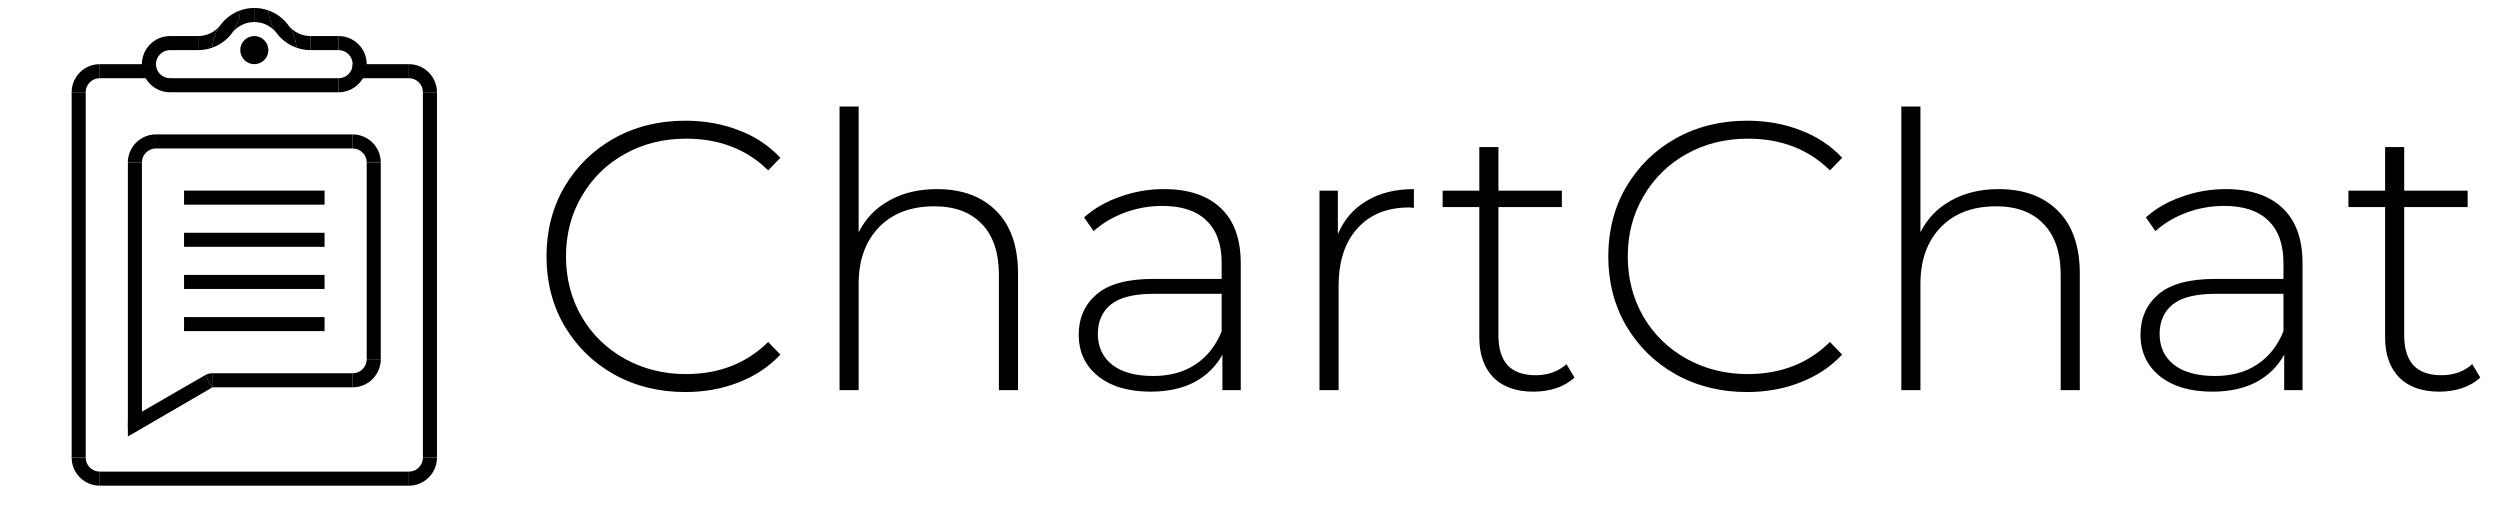
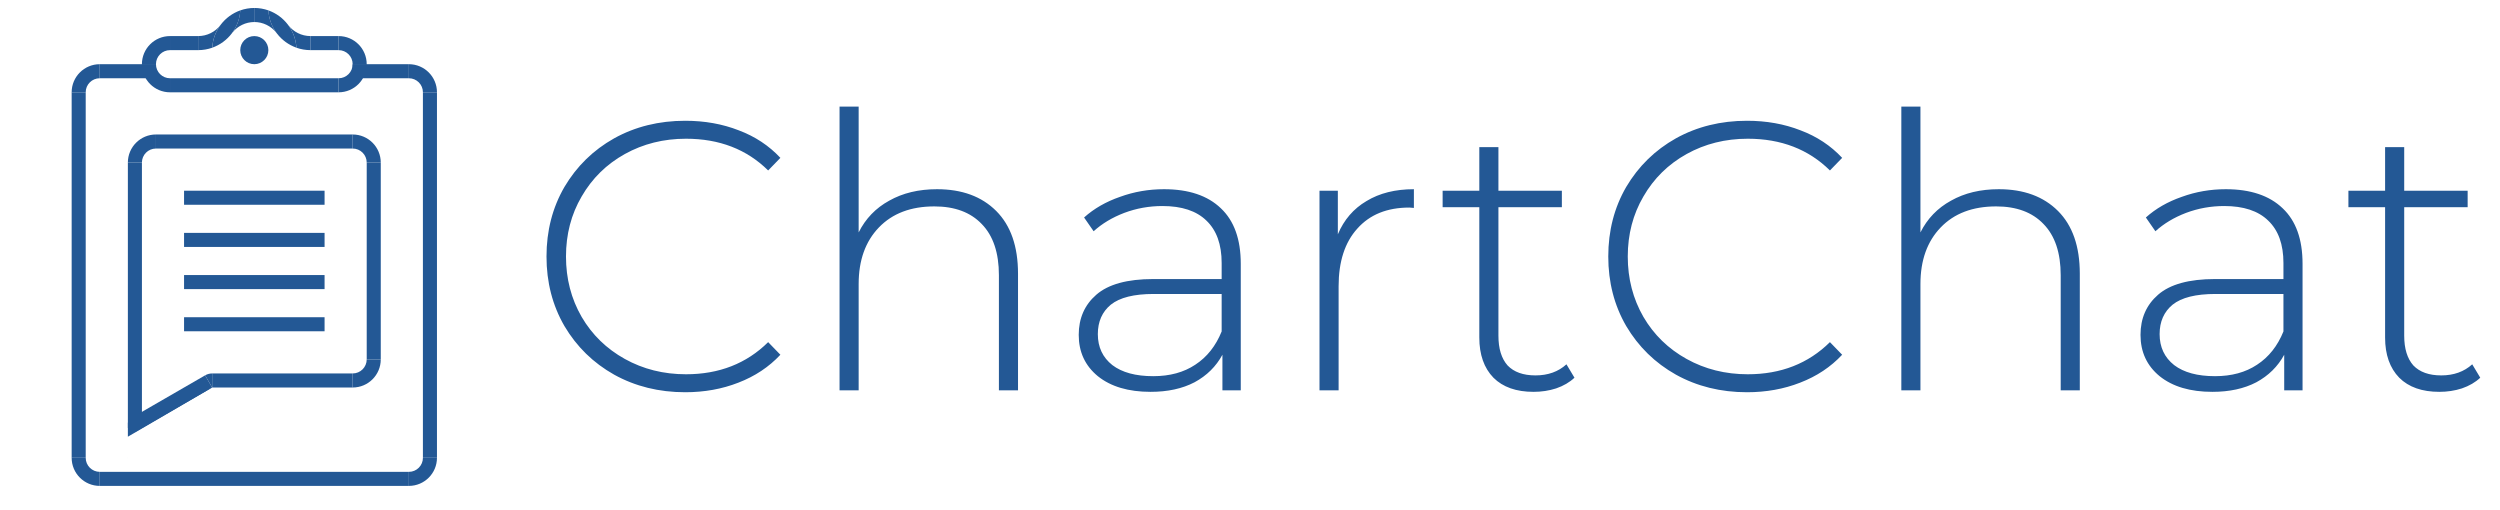
- <svg xmlns="http://www.w3.org/2000/svg" width="314" height="64" viewBox="0 0 314 64" fill="none">
-   <path fill-rule="evenodd" clip-rule="evenodd" d="M30.182 1.302C30.058 3.47 28.626 5.289 26.66 5.986C26.784 3.818 28.216 1.999 30.182 1.302Z" fill="black" />
-   <path fill-rule="evenodd" clip-rule="evenodd" d="M27.684 3.158C27.036 3.992 26.022 4.53 24.882 4.53V6.294C25.506 6.294 26.104 6.187 26.66 5.99C26.72 4.933 27.091 3.96 27.684 3.158H27.684ZM29.174 4.12C29.146 4.158 29.117 4.196 29.088 4.234C29.116 4.195 29.145 4.157 29.174 4.12Z" fill="black" />
-   <path fill-rule="evenodd" clip-rule="evenodd" d="M31.956 1C31.331 1 30.732 1.108 30.176 1.305C30.117 2.335 29.763 3.285 29.197 4.075H29.202C29.851 3.276 30.843 2.765 31.955 2.765C31.955 2.765 31.955 2.765 31.956 2.765V1ZM36.263 3.195C36.225 3.143 36.187 3.091 36.147 3.041C36.184 3.093 36.223 3.145 36.263 3.195ZM31.957 11.589L31.951 11.589H31.962L31.957 11.589Z" fill="black" />
-   <path fill-rule="evenodd" clip-rule="evenodd" d="M33.706 1.302C35.672 1.999 37.105 3.818 37.228 5.986C36.262 5.644 35.425 5.031 34.809 4.239C34.777 4.194 34.744 4.151 34.71 4.108C34.129 3.312 33.765 2.347 33.706 1.302Z" fill="black" />
-   <path fill-rule="evenodd" clip-rule="evenodd" d="M34.695 4.092C34.737 4.149 34.779 4.206 34.823 4.262C34.782 4.204 34.74 4.147 34.695 4.092ZM39.007 6.294C38.383 6.294 37.785 6.187 37.229 5.99C37.169 4.934 36.798 3.961 36.207 3.159C36.854 3.993 37.868 4.529 39.007 4.529V6.294Z" fill="black" />
-   <path fill-rule="evenodd" clip-rule="evenodd" d="M31.932 1C32.556 1 33.155 1.108 33.712 1.305C33.77 2.334 34.124 3.285 34.69 4.074H34.684C34.035 3.276 33.043 2.765 31.932 2.765V1ZM27.634 3.181C27.666 3.138 27.697 3.096 27.73 3.054C27.699 3.097 27.667 3.139 27.634 3.181Z" fill="black" />
-   <rect x="21.353" y="4.529" width="3.529" height="1.765" fill="black" />
-   <rect x="39.001" y="4.529" width="3.529" height="1.765" fill="black" />
-   <path fill-rule="evenodd" clip-rule="evenodd" d="M46.058 8.059C46.058 6.11 44.478 4.529 42.529 4.529V6.294L42.529 6.294C43.504 6.294 44.294 7.084 44.294 8.059L46.058 8.059ZM38.999 8.046C38.999 8.051 38.999 8.055 38.999 8.059L38.999 8.059V8.046Z" fill="black" />
-   <path fill-rule="evenodd" clip-rule="evenodd" d="M17.824 8.059C17.824 6.11 19.404 4.529 21.353 4.529V6.294C20.379 6.294 19.589 7.084 19.589 8.059L17.824 8.059ZM24.883 8.046C24.883 8.05 24.883 8.055 24.883 8.059L24.883 8.059V8.046Z" fill="black" />
-   <path fill-rule="evenodd" clip-rule="evenodd" d="M9 11.588C9 9.64 10.579 8.06 12.528 8.059V9.824C11.554 9.824 10.764 10.614 10.764 11.588L9 11.588ZM16.058 11.657V11.588H16.057V11.476C16.059 11.513 16.059 11.55 16.059 11.588C16.059 11.611 16.059 11.634 16.058 11.657Z" fill="black" />
-   <path fill-rule="evenodd" clip-rule="evenodd" d="M19.586 23.941H19.588H19.592C19.591 23.941 19.59 23.941 19.589 23.941C19.588 23.941 19.587 23.941 19.586 23.941ZM16.059 20.412L17.824 20.412C17.824 19.437 18.614 18.647 19.588 18.647V16.882C17.639 16.883 16.059 18.463 16.059 20.412ZM23.118 20.347C23.118 20.369 23.118 20.39 23.118 20.412L23.118 20.412V20.347Z" fill="black" />
-   <path fill-rule="evenodd" clip-rule="evenodd" d="M21.351 4.529H21.353H21.356C21.355 4.529 21.354 4.529 21.353 4.529C21.352 4.529 21.352 4.529 21.351 4.529ZM17.824 8.059L19.589 8.059C19.589 9.033 20.379 9.823 21.353 9.824V11.588C19.404 11.588 17.824 10.008 17.824 8.059ZM24.883 8.071C24.883 8.067 24.883 8.063 24.883 8.059L24.883 8.059V8.071Z" fill="black" />
-   <path fill-rule="evenodd" clip-rule="evenodd" d="M9 57.471C9 59.419 10.579 60.999 12.528 61V59.235C11.554 59.235 10.764 58.445 10.764 57.471L9 57.471ZM16.058 57.401V57.471H16.057V57.583C16.059 57.546 16.059 57.508 16.059 57.471C16.059 57.447 16.059 57.425 16.058 57.401Z" fill="black" />
-   <path fill-rule="evenodd" clip-rule="evenodd" d="M42.531 4.529H42.529L42.529 4.529C42.529 4.529 42.53 4.529 42.531 4.529ZM46.058 8.059C46.058 10.008 44.478 11.588 42.529 11.588V9.824L42.529 9.824C43.504 9.824 44.294 9.033 44.294 8.059L46.058 8.059ZM38.999 8.071C38.999 8.067 38.999 8.063 38.999 8.059L38.999 8.059V8.071Z" fill="black" />
-   <rect x="12.53" y="8.059" width="7.059" height="1.765" fill="black" />
-   <rect x="19.589" y="16.882" width="24.706" height="1.765" fill="black" />
-   <rect x="23.118" y="23.941" width="17.647" height="1.765" fill="black" />
-   <rect x="23.118" y="29.235" width="17.647" height="1.765" fill="black" />
-   <rect x="23.118" y="34.529" width="17.647" height="1.765" fill="black" />
-   <rect x="23.118" y="39.824" width="17.647" height="1.765" fill="black" />
-   <rect x="26.648" y="46.882" width="17.647" height="1.765" fill="black" />
-   <rect x="9" y="11.588" width="1.765" height="45.882" fill="black" />
-   <rect x="16.06" y="20.412" width="1.765" height="33.313" fill="black" />
-   <path d="M26.648 48.647L16.06 53.059V54.824L26.648 48.647Z" fill="black" />
-   <rect x="46.059" y="20.412" width="1.765" height="24.706" fill="black" />
-   <path fill-rule="evenodd" clip-rule="evenodd" d="M54.883 57.471C54.883 59.42 53.303 61 51.355 61V59.235L51.355 59.235C52.33 59.235 53.12 58.445 53.12 57.471L54.883 57.471ZM47.825 57.398V57.471H47.825V57.545C47.825 57.52 47.824 57.495 47.824 57.471C47.824 57.446 47.825 57.422 47.825 57.398Z" fill="black" />
-   <path fill-rule="evenodd" clip-rule="evenodd" d="M40.766 45.159C40.765 45.145 40.765 45.131 40.765 45.118L40.766 45.118V45.159ZM47.824 45.073C47.824 45.088 47.824 45.103 47.824 45.118C47.824 47.067 46.244 48.647 44.295 48.647V46.882H44.295C45.27 46.882 46.06 46.092 46.06 45.118L47.824 45.118V45.073Z" fill="black" />
-   <rect width="1.765" height="45.882" transform="matrix(-1 0 0 1 54.8826 11.5882)" fill="black" />
-   <path fill-rule="evenodd" clip-rule="evenodd" d="M54.883 11.588C54.883 9.639 53.303 8.059 51.355 8.059V9.824L51.355 9.824C52.33 9.824 53.12 10.614 53.12 11.588L54.883 11.588ZM47.825 11.661V11.588H47.825V11.514C47.825 11.539 47.824 11.563 47.824 11.588C47.824 11.613 47.825 11.637 47.825 11.661Z" fill="black" />
-   <path fill-rule="evenodd" clip-rule="evenodd" d="M40.766 20.371C40.765 20.384 40.765 20.398 40.765 20.412L40.766 20.412V20.371ZM44.292 23.941C44.293 23.941 44.294 23.941 44.295 23.941C44.295 23.941 44.296 23.941 44.297 23.941H44.295H44.292ZM47.824 20.456C47.824 20.441 47.824 20.427 47.824 20.412C47.824 18.463 46.244 16.883 44.295 16.882V18.647H44.295C45.27 18.647 46.06 19.437 46.06 20.412L47.824 20.412V20.456Z" fill="black" />
-   <rect width="7.059" height="1.765" transform="matrix(-1 0 0 1 51.354 8.05881)" fill="black" />
-   <rect x="21.353" y="9.824" width="21.177" height="1.765" fill="black" />
-   <rect x="12.53" y="59.235" width="38.824" height="1.765" fill="black" />
-   <circle cx="31.941" cy="6.294" r="1.765" fill="black" />
-   <rect x="25.765" y="47.119" width="1.765" height="11.206" transform="rotate(60 25.7653 47.1189)" fill="black" />
-   <path fill-rule="evenodd" clip-rule="evenodd" d="M26.647 48.648V46.882C26.322 46.882 26.016 46.971 25.755 47.125L25.765 47.119L26.647 48.648Z" fill="black" />
-   <path d="M86.064 49.24C82.768 49.24 79.792 48.504 77.136 47.032C74.512 45.56 72.432 43.528 70.896 40.936C69.392 38.344 68.64 35.432 68.64 32.2C68.64 28.968 69.392 26.056 70.896 23.464C72.432 20.872 74.512 18.84 77.136 17.368C79.792 15.896 82.768 15.16 86.064 15.16C88.496 15.16 90.736 15.56 92.784 16.36C94.832 17.128 96.576 18.28 98.016 19.816L96.48 21.4C93.792 18.744 90.352 17.416 86.16 17.416C83.344 17.416 80.784 18.056 78.48 19.336C76.176 20.616 74.368 22.392 73.056 24.664C71.744 26.904 71.088 29.416 71.088 32.2C71.088 34.984 71.744 37.512 73.056 39.784C74.368 42.024 76.176 43.784 78.48 45.064C80.784 46.344 83.344 46.984 86.16 46.984C90.32 46.984 93.76 45.64 96.48 42.952L98.016 44.536C96.576 46.072 94.816 47.24 92.736 48.04C90.688 48.84 88.464 49.24 86.064 49.24ZM117.687 23.752C120.823 23.752 123.303 24.664 125.127 26.488C126.951 28.312 127.863 30.936 127.863 34.36V49H125.463V34.552C125.463 31.736 124.743 29.592 123.303 28.12C121.895 26.648 119.911 25.912 117.351 25.912C114.407 25.912 112.087 26.792 110.391 28.552C108.695 30.312 107.847 32.68 107.847 35.656V49H105.447V13.384H107.847V29.176C108.711 27.448 109.991 26.12 111.687 25.192C113.383 24.232 115.383 23.752 117.687 23.752ZM146.192 23.752C149.296 23.752 151.68 24.552 153.344 26.152C155.008 27.72 155.84 30.04 155.84 33.112V49H153.536V44.536C152.736 46.008 151.568 47.16 150.032 47.992C148.496 48.792 146.656 49.192 144.512 49.192C141.728 49.192 139.52 48.536 137.888 47.224C136.288 45.912 135.488 44.184 135.488 42.04C135.488 39.96 136.224 38.28 137.696 37C139.2 35.688 141.584 35.032 144.848 35.032H153.44V33.016C153.44 30.68 152.8 28.904 151.52 27.688C150.272 26.472 148.432 25.864 146 25.864C144.336 25.864 142.736 26.152 141.2 26.728C139.696 27.304 138.416 28.072 137.36 29.032L136.16 27.304C137.408 26.184 138.912 25.32 140.672 24.712C142.432 24.072 144.272 23.752 146.192 23.752ZM144.848 47.224C146.928 47.224 148.688 46.744 150.128 45.784C151.6 44.824 152.704 43.432 153.44 41.608V36.904H144.896C142.432 36.904 140.64 37.352 139.52 38.248C138.432 39.144 137.888 40.376 137.888 41.944C137.888 43.576 138.496 44.872 139.712 45.832C140.928 46.76 142.64 47.224 144.848 47.224ZM168.033 29.416C168.801 27.592 170.001 26.2 171.633 25.24C173.265 24.248 175.249 23.752 177.585 23.752V26.104L177.009 26.056C174.225 26.056 172.049 26.936 170.481 28.696C168.913 30.424 168.129 32.84 168.129 35.944V49H165.729V23.944H168.033V29.416ZM197.754 47.416C197.146 47.992 196.378 48.44 195.45 48.76C194.554 49.048 193.61 49.192 192.618 49.192C190.442 49.192 188.762 48.6 187.578 47.416C186.394 46.2 185.802 44.52 185.802 42.376V26.008H181.194V23.944H185.802V18.472H188.202V23.944H196.17V26.008H188.202V42.136C188.202 43.768 188.586 45.016 189.354 45.88C190.154 46.712 191.322 47.128 192.858 47.128C194.426 47.128 195.722 46.664 196.746 45.736L197.754 47.416ZM219.423 49.24C216.127 49.24 213.151 48.504 210.495 47.032C207.871 45.56 205.791 43.528 204.255 40.936C202.751 38.344 201.999 35.432 201.999 32.2C201.999 28.968 202.751 26.056 204.255 23.464C205.791 20.872 207.871 18.84 210.495 17.368C213.151 15.896 216.127 15.16 219.423 15.16C221.855 15.16 224.095 15.56 226.143 16.36C228.191 17.128 229.935 18.28 231.375 19.816L229.839 21.4C227.151 18.744 223.711 17.416 219.519 17.416C216.703 17.416 214.143 18.056 211.839 19.336C209.535 20.616 207.727 22.392 206.415 24.664C205.103 26.904 204.447 29.416 204.447 32.2C204.447 34.984 205.103 37.512 206.415 39.784C207.727 42.024 209.535 43.784 211.839 45.064C214.143 46.344 216.703 46.984 219.519 46.984C223.679 46.984 227.119 45.64 229.839 42.952L231.375 44.536C229.935 46.072 228.175 47.24 226.095 48.04C224.047 48.84 221.823 49.24 219.423 49.24ZM251.047 23.752C254.183 23.752 256.663 24.664 258.487 26.488C260.311 28.312 261.223 30.936 261.223 34.36V49H258.823V34.552C258.823 31.736 258.103 29.592 256.663 28.12C255.255 26.648 253.271 25.912 250.711 25.912C247.767 25.912 245.447 26.792 243.751 28.552C242.055 30.312 241.207 32.68 241.207 35.656V49H238.807V13.384H241.207V29.176C242.071 27.448 243.351 26.12 245.047 25.192C246.743 24.232 248.743 23.752 251.047 23.752ZM279.552 23.752C282.656 23.752 285.04 24.552 286.704 26.152C288.368 27.72 289.2 30.04 289.2 33.112V49H286.896V44.536C286.096 46.008 284.928 47.16 283.392 47.992C281.856 48.792 280.016 49.192 277.872 49.192C275.088 49.192 272.88 48.536 271.248 47.224C269.648 45.912 268.848 44.184 268.848 42.04C268.848 39.96 269.584 38.28 271.056 37C272.56 35.688 274.944 35.032 278.208 35.032H286.8V33.016C286.8 30.68 286.16 28.904 284.88 27.688C283.632 26.472 281.792 25.864 279.36 25.864C277.696 25.864 276.096 26.152 274.56 26.728C273.056 27.304 271.776 28.072 270.72 29.032L269.52 27.304C270.768 26.184 272.272 25.32 274.032 24.712C275.792 24.072 277.632 23.752 279.552 23.752ZM278.208 47.224C280.288 47.224 282.048 46.744 283.488 45.784C284.96 44.824 286.064 43.432 286.8 41.608V36.904H278.256C275.792 36.904 274 37.352 272.88 38.248C271.792 39.144 271.248 40.376 271.248 41.944C271.248 43.576 271.856 44.872 273.072 45.832C274.288 46.76 276 47.224 278.208 47.224ZM311.52 47.416C310.912 47.992 310.144 48.44 309.216 48.76C308.32 49.048 307.376 49.192 306.384 49.192C304.208 49.192 302.528 48.6 301.344 47.416C300.16 46.2 299.568 44.52 299.568 42.376V26.008H294.96V23.944H299.568V18.472H301.968V23.944H309.936V26.008H301.968V42.136C301.968 43.768 302.352 45.016 303.12 45.88C303.92 46.712 305.088 47.128 306.624 47.128C308.192 47.128 309.488 46.664 310.512 45.736L311.52 47.416Z" fill="black" />
+ <svg xmlns="http://www.w3.org/2000/svg" width="255" height="52" viewBox="0 0 255 52" fill="none">
+   <path fill-rule="evenodd" clip-rule="evenodd" d="M24.511 1.058C24.41 2.82 23.247 4.297 21.651 4.864C21.751 3.102 22.914 1.625 24.511 1.058Z" fill="#235895" />
+   <path fill-rule="evenodd" clip-rule="evenodd" d="M22.482 2.566C21.956 3.244 21.133 3.68 20.207 3.68V5.114C20.713 5.114 21.199 5.027 21.651 4.867C21.7 4.009 22.001 3.217 22.482 2.566H22.482ZM23.692 3.347C23.669 3.379 23.646 3.41 23.622 3.44C23.645 3.409 23.668 3.378 23.692 3.347Z" fill="#235895" />
+   <path fill-rule="evenodd" clip-rule="evenodd" d="M25.951 0.813C25.444 0.813 24.957 0.9 24.506 1.061C24.458 1.897 24.171 2.669 23.711 3.311H23.715C24.242 2.662 25.048 2.247 25.951 2.247C25.951 2.247 25.951 2.247 25.951 2.247V0.813ZM29.449 2.596C29.419 2.553 29.387 2.512 29.355 2.47C29.385 2.513 29.417 2.555 29.449 2.596ZM25.952 9.416H25.948H25.956H25.952Z" fill="#235895" />
+   <path fill-rule="evenodd" clip-rule="evenodd" d="M27.372 1.058C28.969 1.624 30.133 3.102 30.233 4.864C29.449 4.586 28.769 4.088 28.268 3.444C28.242 3.408 28.216 3.373 28.188 3.338C27.716 2.691 27.421 1.907 27.372 1.058Z" fill="#235895" />
+   <path fill-rule="evenodd" clip-rule="evenodd" d="M28.176 3.325C28.21 3.371 28.244 3.417 28.28 3.462C28.247 3.415 28.212 3.37 28.176 3.325ZM31.678 5.114C31.171 5.114 30.685 5.027 30.234 4.867C30.185 4.009 29.884 3.218 29.404 2.567C29.929 3.244 30.753 3.68 31.678 3.68V5.114Z" fill="#235895" />
+   <path fill-rule="evenodd" clip-rule="evenodd" d="M25.932 0.812C26.439 0.813 26.926 0.9 27.378 1.06C27.425 1.897 27.712 2.669 28.172 3.31H28.167C27.64 2.662 26.835 2.247 25.932 2.246V0.812ZM22.442 2.584C22.467 2.55 22.493 2.515 22.52 2.481C22.494 2.516 22.468 2.551 22.442 2.584Z" fill="#235895" />
+   <path d="M20.207 3.68H17.341V5.114H20.207V3.68Z" fill="#235895" />
+   <path d="M34.539 3.68H31.673V5.114H34.539V3.68Z" fill="#235895" />
+   <path fill-rule="evenodd" clip-rule="evenodd" d="M37.404 6.548C37.404 4.964 36.121 3.68 34.538 3.68V5.114H34.538C35.33 5.114 35.971 5.756 35.971 6.548H37.404ZM31.672 6.538C31.672 6.541 31.672 6.544 31.672 6.548V6.538Z" fill="#235895" />
+   <path fill-rule="evenodd" clip-rule="evenodd" d="M14.475 6.548C14.475 4.964 15.758 3.68 17.341 3.68V5.114C16.55 5.114 15.908 5.756 15.908 6.548H14.475ZM20.207 6.538C20.207 6.541 20.207 6.544 20.207 6.548V6.538Z" fill="#235895" />
+   <path fill-rule="evenodd" clip-rule="evenodd" d="M7.309 9.415C7.309 7.832 8.592 6.549 10.174 6.548V7.982C9.383 7.982 8.741 8.624 8.741 9.415H7.309ZM13.041 9.472V9.416H13.04V9.324C13.041 9.354 13.042 9.385 13.042 9.415C13.042 9.434 13.041 9.453 13.041 9.472Z" fill="#235895" />
+   <path fill-rule="evenodd" clip-rule="evenodd" d="M15.906 19.452H15.908H15.91C15.91 19.452 15.909 19.452 15.908 19.452C15.908 19.452 15.907 19.452 15.906 19.452ZM13.042 16.584H14.475C14.475 15.793 15.116 15.151 15.908 15.151V13.717C14.325 13.717 13.042 15.001 13.042 16.584ZM18.774 16.532C18.774 16.549 18.774 16.567 18.774 16.584H18.774V16.532Z" fill="#235895" />
+   <path fill-rule="evenodd" clip-rule="evenodd" d="M17.339 3.68H17.341H17.343C17.342 3.68 17.342 3.68 17.341 3.68C17.34 3.68 17.34 3.68 17.339 3.68ZM14.475 6.548L15.908 6.548C15.908 7.34 16.55 7.981 17.341 7.982V9.416C15.758 9.415 14.475 8.132 14.475 6.548ZM20.207 6.558C20.207 6.555 20.207 6.551 20.207 6.548V6.548V6.558Z" fill="#235895" />
+   <path fill-rule="evenodd" clip-rule="evenodd" d="M7.309 46.695C7.309 48.278 8.592 49.562 10.174 49.562V48.129C9.383 48.128 8.741 47.486 8.741 46.695H7.309ZM13.041 46.639V46.695H13.04V46.786C13.041 46.756 13.042 46.725 13.042 46.695C13.042 46.676 13.041 46.657 13.041 46.639Z" fill="#235895" />
+   <path fill-rule="evenodd" clip-rule="evenodd" d="M34.539 3.68H34.538C34.538 3.68 34.539 3.68 34.539 3.68ZM37.404 6.548C37.404 8.132 36.121 9.415 34.538 9.416V7.982H34.538C35.33 7.982 35.971 7.34 35.971 6.548H37.404ZM31.672 6.558C31.672 6.555 31.672 6.551 31.672 6.548V6.548V6.558Z" fill="#235895" />
+   <path d="M15.909 6.548H10.176V7.982H15.909V6.548Z" fill="#235895" />
+   <path d="M35.972 13.717H15.908V15.151H35.972V13.717Z" fill="#235895" />
+   <path d="M33.106 19.452H18.774V20.886H33.106V19.452Z" fill="#235895" />
+   <path d="M33.106 23.754H18.774V25.188H33.106V23.754Z" fill="#235895" />
+   <path d="M33.106 28.055H18.774V29.489H33.106V28.055Z" fill="#235895" />
+   <path d="M33.106 32.357H18.774V33.79H33.106V32.357Z" fill="#235895" />
+   <path d="M35.972 38.092H21.641V39.526H35.972V38.092Z" fill="#235895" />
+   <path d="M8.742 9.416H7.309V46.695H8.742V9.416Z" fill="#235895" />
+   <path d="M14.476 16.584H13.043V43.651H14.476V16.584Z" fill="#235895" />
+   <path d="M21.641 39.526L13.043 43.11V44.544L21.641 39.526Z" fill="#235895" />
+   <path d="M38.838 16.584H37.405V36.658H38.838V16.584Z" fill="#235895" />
+   <path fill-rule="evenodd" clip-rule="evenodd" d="M44.571 46.695C44.571 48.279 43.288 49.562 41.705 49.562V48.129H41.706C42.497 48.129 43.139 47.487 43.139 46.695H44.571ZM38.839 46.636V46.695H38.839V46.755C38.839 46.735 38.838 46.715 38.838 46.695C38.838 46.675 38.838 46.655 38.839 46.636Z" fill="#235895" />
+   <path fill-rule="evenodd" clip-rule="evenodd" d="M33.106 36.691C33.106 36.68 33.106 36.669 33.106 36.658H33.106V36.691ZM38.838 36.622C38.838 36.634 38.838 36.646 38.838 36.658C38.838 38.242 37.555 39.526 35.972 39.526V38.092C36.764 38.092 37.405 37.45 37.405 36.658H38.838V36.622Z" fill="#235895" />
+   <path d="M43.137 9.416H44.57V46.695H43.137V9.416Z" fill="#235895" />
+   <path fill-rule="evenodd" clip-rule="evenodd" d="M44.571 9.415C44.571 7.832 43.288 6.548 41.705 6.548V7.982H41.706C42.497 7.982 43.139 8.624 43.139 9.415H44.571ZM38.839 9.475V9.415H38.839V9.355C38.839 9.375 38.838 9.395 38.838 9.415C38.838 9.435 38.838 9.455 38.839 9.475Z" fill="#235895" />
+   <path fill-rule="evenodd" clip-rule="evenodd" d="M33.106 16.551C33.106 16.562 33.106 16.573 33.106 16.584H33.106V16.551ZM35.97 19.452C35.97 19.452 35.971 19.452 35.972 19.452C35.972 19.452 35.973 19.452 35.974 19.452H35.972H35.97ZM38.838 16.621C38.838 16.609 38.838 16.596 38.838 16.584C38.838 15.001 37.555 13.717 35.972 13.717V15.151C36.764 15.151 37.405 15.793 37.405 16.584H38.838V16.621Z" fill="#235895" />
+   <path d="M35.972 6.548H41.705V7.982H35.972V6.548Z" fill="#235895" />
+   <path d="M34.538 7.982H17.341V9.416H34.538V7.982Z" fill="#235895" />
+   <path d="M41.705 48.129H10.176V49.562H41.705V48.129Z" fill="#235895" />
+   <path d="M25.939 6.548C26.731 6.548 27.373 5.906 27.373 5.114C27.373 4.322 26.731 3.68 25.939 3.68C25.148 3.68 24.506 4.322 24.506 5.114C24.506 5.906 25.148 6.548 25.939 6.548Z" fill="#235895" />
+   <path d="M21.641 39.526L20.924 38.284L13.043 42.837L13.759 44.078L21.641 39.526Z" fill="#235895" />
+   <path fill-rule="evenodd" clip-rule="evenodd" d="M21.64 39.526V38.092C21.376 38.092 21.128 38.164 20.915 38.289L20.924 38.284L21.64 39.526Z" fill="#235895" />
+   <path d="M69.893 40.008C67.216 40.008 64.799 39.41 62.642 38.214C60.511 37.017 58.822 35.367 57.575 33.261C56.353 31.154 55.743 28.788 55.743 26.163C55.743 23.537 56.353 21.171 57.575 19.064C58.822 16.959 60.511 15.307 62.642 14.111C64.799 12.915 67.216 12.318 69.893 12.318C71.868 12.318 73.687 12.643 75.35 13.293C77.013 13.916 78.43 14.852 79.599 16.101L78.352 17.387C76.169 15.229 73.375 14.15 69.971 14.15C67.684 14.15 65.605 14.671 63.734 15.71C61.863 16.75 60.394 18.194 59.329 20.04C58.263 21.86 57.731 23.901 57.731 26.163C57.731 28.424 58.263 30.479 59.329 32.325C60.394 34.145 61.863 35.575 63.734 36.614C65.605 37.654 67.684 38.175 69.971 38.175C73.349 38.175 76.143 37.083 78.352 34.898L79.599 36.185C78.43 37.434 77 38.383 75.311 39.032C73.648 39.682 71.842 40.008 69.893 40.008ZM95.574 19.299C98.121 19.299 100.135 20.04 101.616 21.521C103.097 23.003 103.838 25.136 103.838 27.918V39.812H101.889V28.073C101.889 25.785 101.304 24.044 100.135 22.848C98.991 21.651 97.38 21.053 95.301 21.053C92.91 21.053 91.026 21.768 89.649 23.198C88.271 24.628 87.583 26.552 87.583 28.971V39.812H85.634V10.874H87.583V23.706C88.284 22.302 89.324 21.223 90.701 20.468C92.079 19.689 93.703 19.299 95.574 19.299ZM118.723 19.299C121.244 19.299 123.18 19.948 124.531 21.248C125.882 22.523 126.558 24.407 126.558 26.904V39.812H124.687V36.185C124.037 37.382 123.089 38.318 121.841 38.993C120.594 39.644 119.1 39.968 117.358 39.968C115.098 39.968 113.304 39.435 111.979 38.37C110.68 37.303 110.03 35.9 110.03 34.157C110.03 32.468 110.628 31.102 111.823 30.062C113.045 28.997 114.981 28.463 117.631 28.463H124.609V26.826C124.609 24.927 124.089 23.485 123.05 22.497C122.036 21.509 120.542 21.015 118.567 21.015C117.216 21.015 115.916 21.248 114.669 21.716C113.447 22.184 112.408 22.808 111.55 23.588L110.576 22.184C111.589 21.274 112.811 20.573 114.24 20.078C115.669 19.558 117.164 19.299 118.723 19.299ZM117.631 38.37C119.321 38.37 120.75 37.98 121.919 37.2C123.115 36.419 124.011 35.288 124.609 33.806V29.985H117.67C115.669 29.985 114.214 30.349 113.304 31.076C112.421 31.805 111.979 32.806 111.979 34.08C111.979 35.406 112.473 36.459 113.46 37.239C114.448 37.992 115.838 38.37 117.631 38.37ZM136.46 23.901C137.084 22.419 138.058 21.288 139.383 20.508C140.709 19.701 142.32 19.299 144.217 19.299V21.209L143.749 21.171C141.488 21.171 139.721 21.886 138.448 23.316C137.175 24.72 136.538 26.683 136.538 29.204V39.812H134.589V19.454H136.46V23.901ZM160.596 38.526C160.103 38.993 159.479 39.358 158.725 39.617C157.998 39.852 157.231 39.968 156.425 39.968C154.658 39.968 153.294 39.487 152.332 38.526C151.371 37.538 150.89 36.172 150.89 34.431V21.131H147.148V19.454H150.89V15.008H152.839V19.454H159.31V21.131H152.839V34.236C152.839 35.562 153.151 36.575 153.775 37.278C154.424 37.953 155.373 38.291 156.62 38.291C157.894 38.291 158.946 37.914 159.778 37.16L160.596 38.526ZM178.194 40.008C175.517 40.008 173.1 39.41 170.943 38.214C168.812 37.017 167.123 35.367 165.876 33.261C164.654 31.154 164.044 28.788 164.044 26.163C164.044 23.537 164.654 21.171 165.876 19.064C167.123 16.959 168.812 15.307 170.943 14.111C173.1 12.915 175.517 12.318 178.194 12.318C180.169 12.318 181.988 12.643 183.651 13.293C185.314 13.916 186.731 14.852 187.9 16.101L186.653 17.387C184.47 15.229 181.676 14.15 178.272 14.15C175.985 14.15 173.906 14.671 172.035 15.71C170.164 16.75 168.695 18.194 167.63 20.04C166.565 21.86 166.032 23.901 166.032 26.163C166.032 28.424 166.565 30.479 167.63 32.325C168.695 34.145 170.164 35.575 172.035 36.614C173.906 37.654 175.985 38.175 178.272 38.175C181.65 38.175 184.444 37.083 186.653 34.898L187.9 36.185C186.731 37.434 185.301 38.383 183.612 39.032C181.949 39.682 180.143 40.008 178.194 40.008ZM203.876 19.299C206.422 19.299 208.437 20.04 209.918 21.521C211.399 23.003 212.14 25.136 212.14 27.918V39.812H210.191V28.073C210.191 25.785 209.606 24.044 208.437 22.848C207.293 21.651 205.682 21.053 203.603 21.053C201.212 21.053 199.328 21.768 197.951 23.198C196.573 24.628 195.885 26.552 195.885 28.971V39.812H193.936V10.874H195.885V23.706C196.586 22.302 197.626 21.223 199.003 20.468C200.38 19.689 202.005 19.299 203.876 19.299ZM227.025 19.299C229.545 19.299 231.482 19.948 232.833 21.248C234.184 22.523 234.86 24.407 234.86 26.904V39.812H232.989V36.185C232.339 37.382 231.391 38.318 230.143 38.993C228.896 39.644 227.402 39.968 225.66 39.968C223.399 39.968 221.606 39.435 220.281 38.37C218.982 37.303 218.332 35.9 218.332 34.157C218.332 32.468 218.93 31.102 220.125 30.062C221.346 28.997 223.283 28.463 225.933 28.463H232.911V26.826C232.911 24.927 232.391 23.485 231.352 22.497C230.338 21.509 228.844 21.015 226.869 21.015C225.517 21.015 224.218 21.248 222.971 21.716C221.749 22.184 220.71 22.808 219.852 23.588L218.878 22.184C219.891 21.274 221.113 20.573 222.542 20.078C223.971 19.558 225.465 19.299 227.025 19.299ZM225.933 38.37C227.622 38.37 229.052 37.98 230.221 37.2C231.417 36.419 232.313 35.288 232.911 33.806V29.985H225.972C223.971 29.985 222.516 30.349 221.606 31.076C220.723 31.805 220.281 32.806 220.281 34.08C220.281 35.406 220.775 36.459 221.762 37.239C222.75 37.992 224.14 38.37 225.933 38.37ZM252.986 38.526C252.492 38.993 251.869 39.358 251.115 39.617C250.387 39.852 249.621 39.968 248.815 39.968C247.048 39.968 245.684 39.487 244.722 38.526C243.761 37.538 243.28 36.172 243.28 34.431V21.131H239.538V19.454H243.28V15.008H245.229V19.454H251.7V21.131H245.229V34.236C245.229 35.562 245.541 36.575 246.164 37.278C246.814 37.953 247.763 38.291 249.01 38.291C250.283 38.291 251.336 37.914 252.167 37.16L252.986 38.526Z" fill="#235895" />
</svg>
